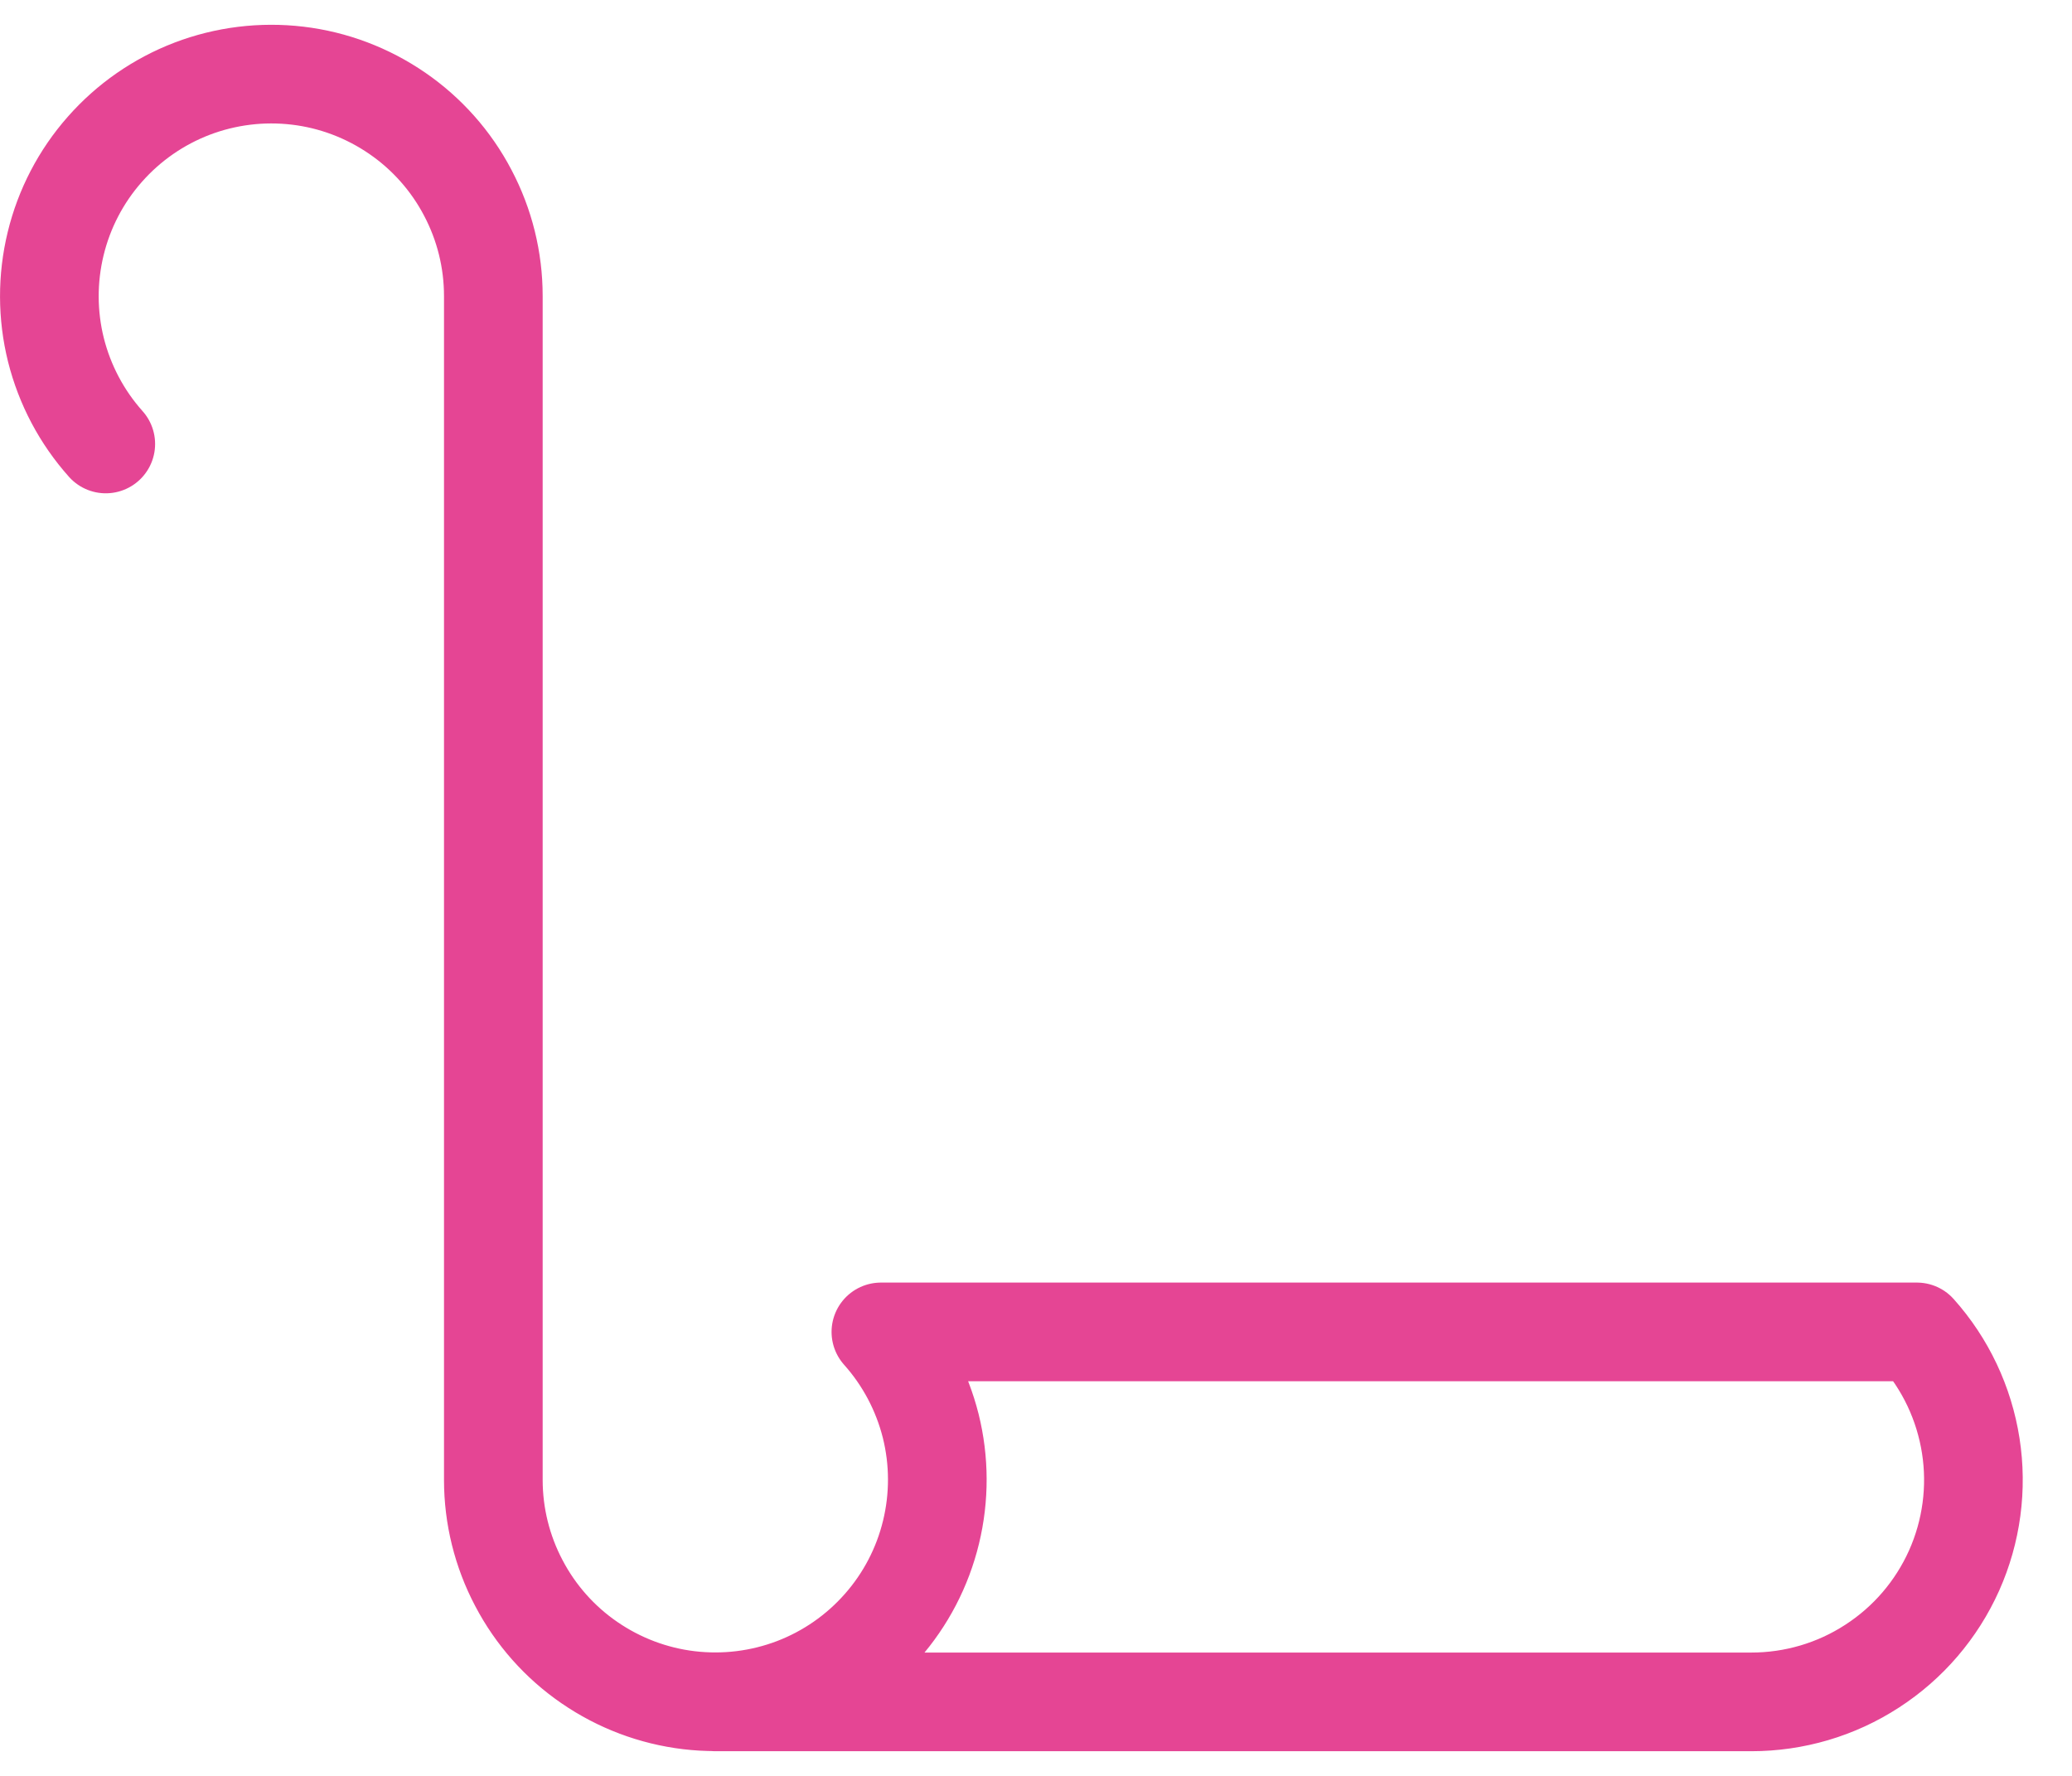
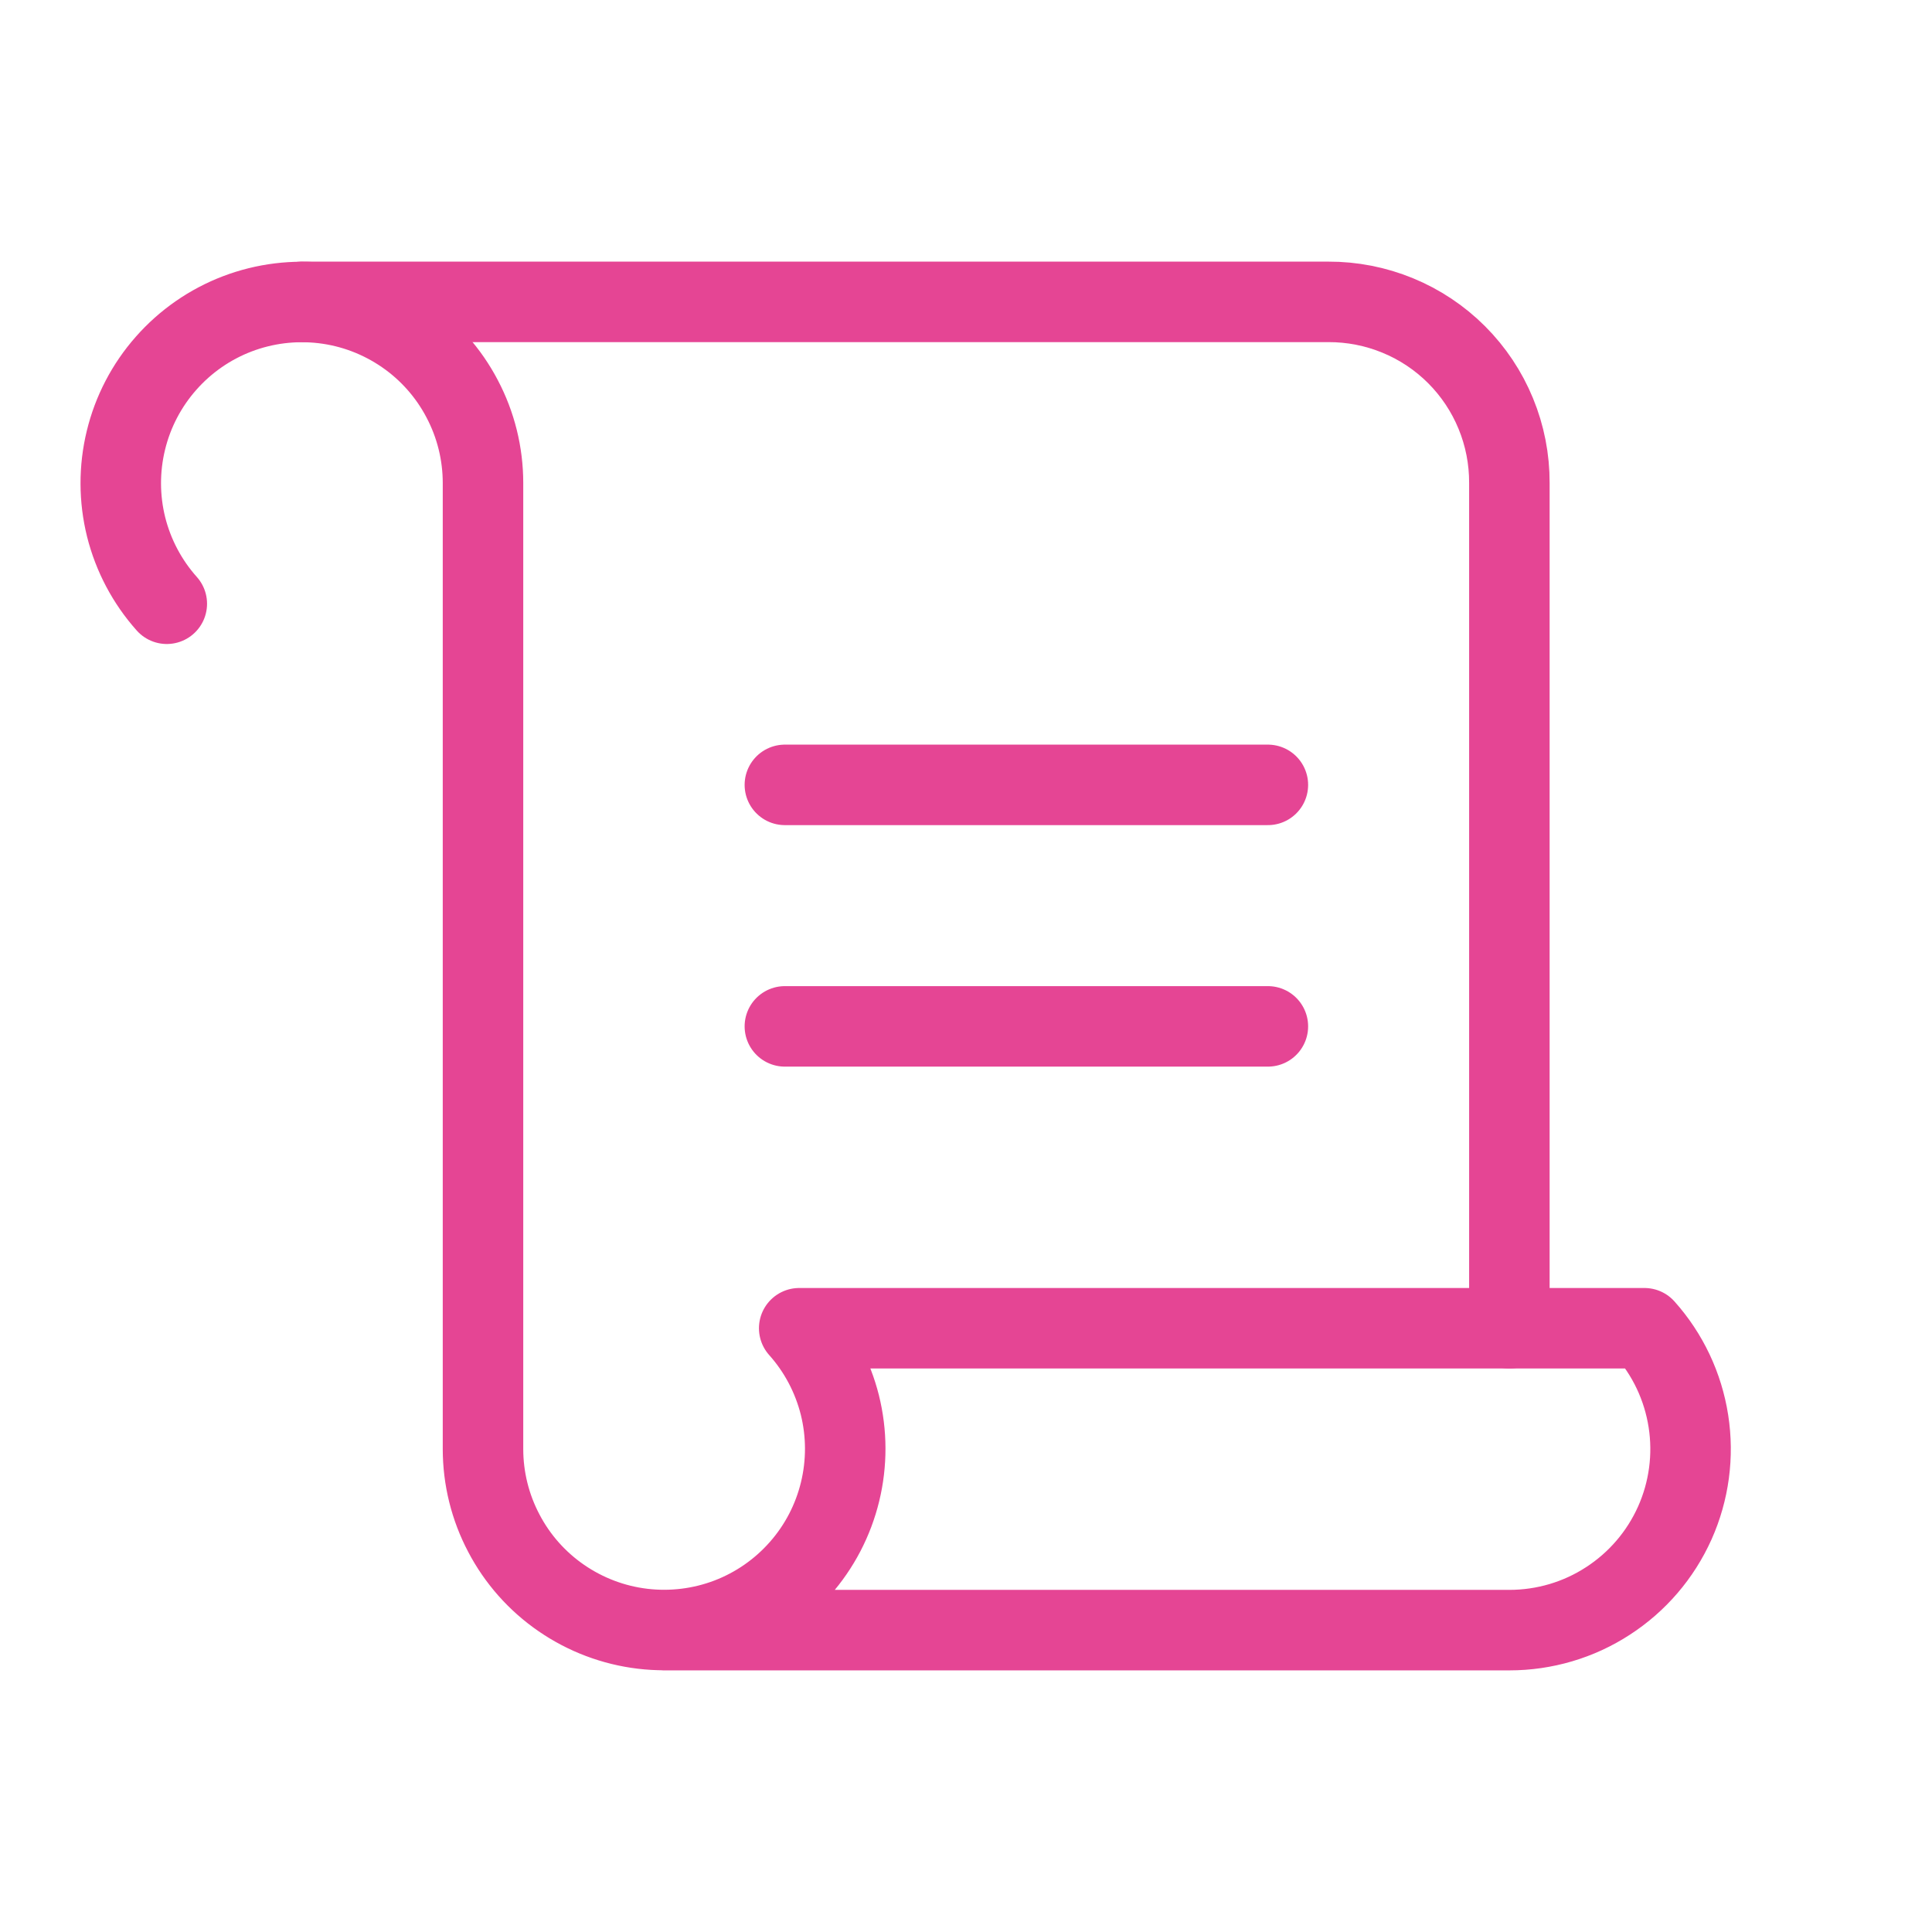
- <svg xmlns="http://www.w3.org/2000/svg" width="21" height="18" viewBox="0 0 21 18" fill="none">
-   <path d="M1.072 4.5C0.829 4.228 0.656 3.901 0.567 3.547C0.479 3.194 0.478 2.824 0.564 2.47C0.65 2.115 0.821 1.787 1.062 1.514C1.303 1.24 1.607 1.029 1.947 0.899C2.288 0.769 2.655 0.724 3.017 0.767C3.379 0.81 3.725 0.941 4.026 1.148C4.326 1.354 4.572 1.631 4.741 1.954C4.911 2.276 5 2.635 5 3V15C5 15.365 5.089 15.724 5.259 16.046C5.428 16.369 5.674 16.646 5.974 16.852C6.275 17.059 6.621 17.19 6.983 17.233C7.345 17.276 7.712 17.231 8.053 17.101C8.393 16.971 8.697 16.76 8.938 16.486C9.179 16.213 9.35 15.885 9.436 15.53C9.522 15.176 9.521 14.806 9.433 14.453C9.344 14.099 9.171 13.772 8.928 13.5H19.428C19.718 13.824 19.907 14.225 19.974 14.654C20.041 15.083 19.982 15.523 19.805 15.919C19.627 16.316 19.339 16.652 18.974 16.888C18.61 17.125 18.184 17.25 17.75 17.25H7.25" stroke="#E54594" stroke-linecap="round" stroke-linejoin="round" />
+ <svg xmlns="http://www.w3.org/2000/svg" width="24" height="24" viewBox="0 0 24 24" fill="none">
+   <path d="M18.75 16.5V6C18.751 5.704 18.694 5.411 18.581 5.137C18.469 4.864 18.303 4.615 18.094 4.406C17.885 4.197 17.636 4.031 17.363 3.919C17.089 3.806 16.796 3.749 16.5 3.75H3.75" stroke="#E54594" stroke-linecap="round" stroke-linejoin="round" />
+   <path d="M9.75 9.75H15.75" stroke="#E54594" stroke-linecap="round" stroke-linejoin="round" />
+   <path d="M9.75 12.75H15.75" stroke="#E54594" stroke-linecap="round" stroke-linejoin="round" />
+   <path d="M2.072 7.5C1.829 7.228 1.656 6.901 1.567 6.547C1.479 6.194 1.478 5.824 1.564 5.47C1.65 5.115 1.821 4.787 2.062 4.514C2.303 4.24 2.607 4.029 2.947 3.899C3.288 3.769 3.655 3.724 4.017 3.767C4.379 3.81 4.725 3.941 5.026 4.148C5.326 4.354 5.572 4.631 5.741 4.954C5.911 5.276 6 5.635 6 6V18C6 18.365 6.089 18.724 6.259 19.046C6.428 19.369 6.674 19.646 6.974 19.852C7.275 20.059 7.621 20.19 7.983 20.233C8.345 20.276 8.712 20.231 9.053 20.101C9.393 19.971 9.697 19.76 9.938 19.486C10.179 19.213 10.35 18.885 10.436 18.53C10.522 18.176 10.521 17.806 10.433 17.453C10.344 17.099 10.171 16.772 9.928 16.5H20.428C20.718 16.824 20.907 17.224 20.974 17.654C21.041 18.083 20.982 18.523 20.805 18.919C20.627 19.316 20.339 19.652 19.974 19.888C19.61 20.125 19.184 20.25 18.75 20.25H8.25" stroke="#E54594" stroke-linecap="round" stroke-linejoin="round" />
</svg>
